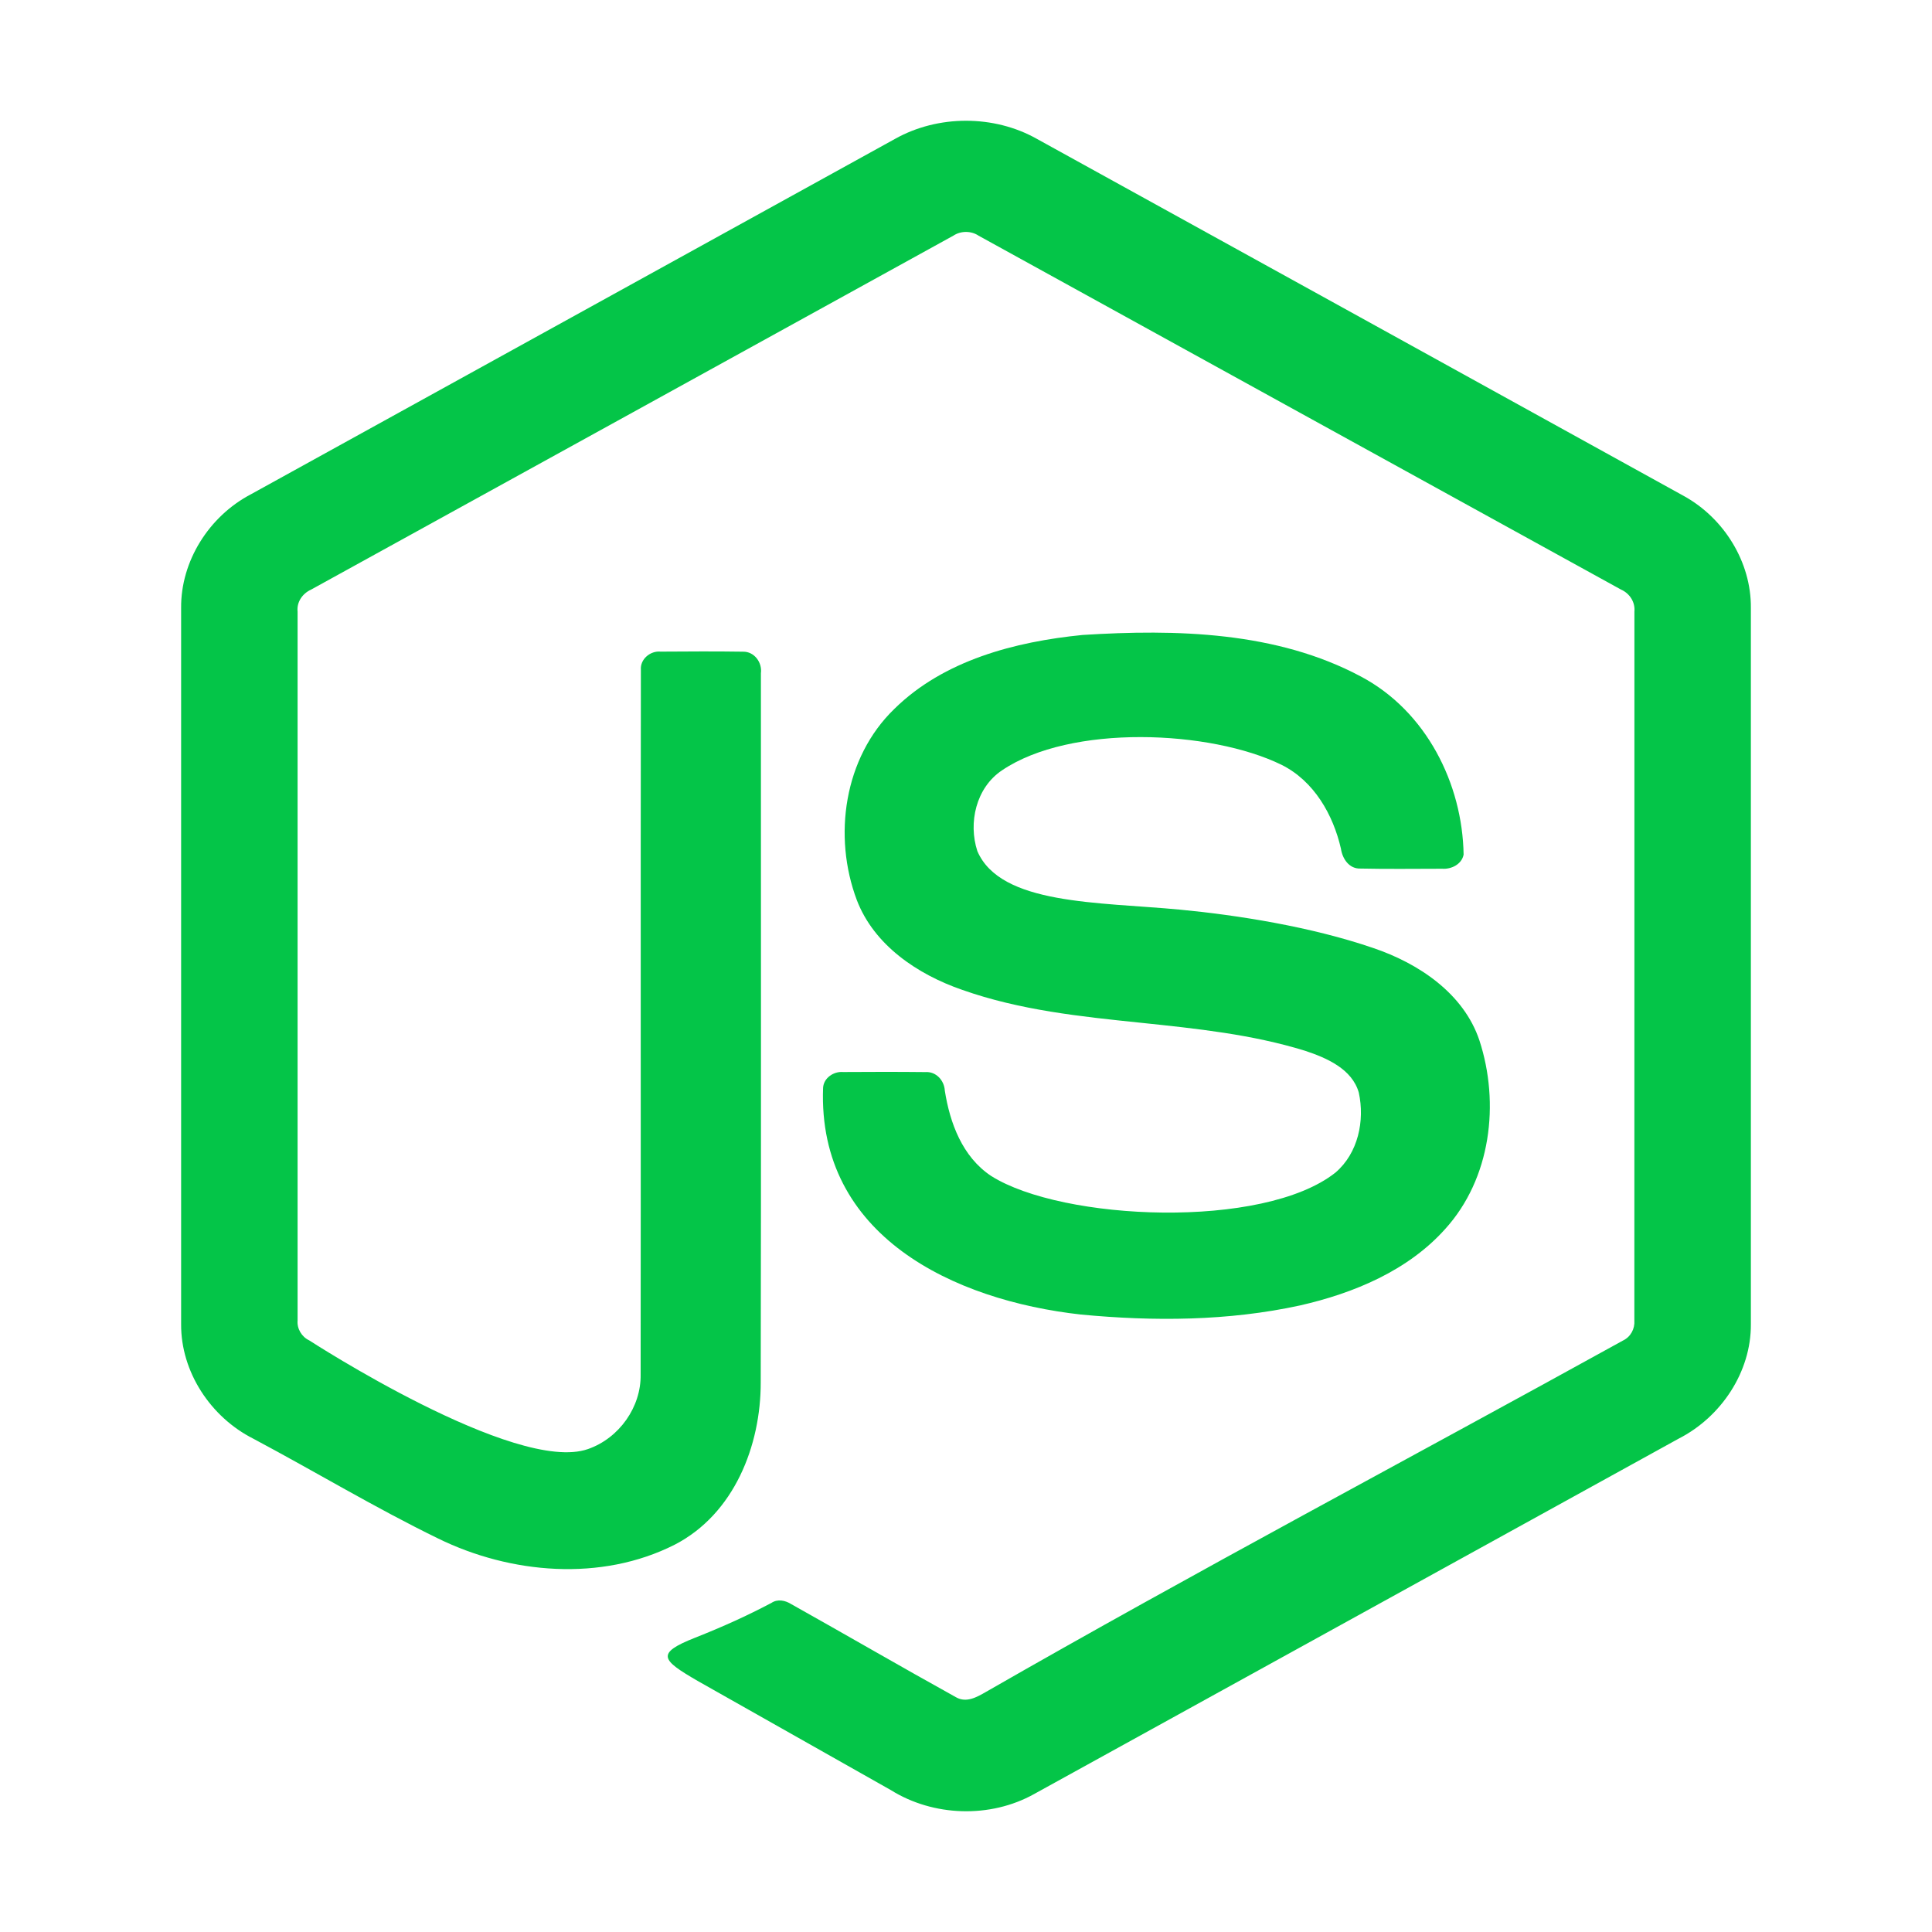
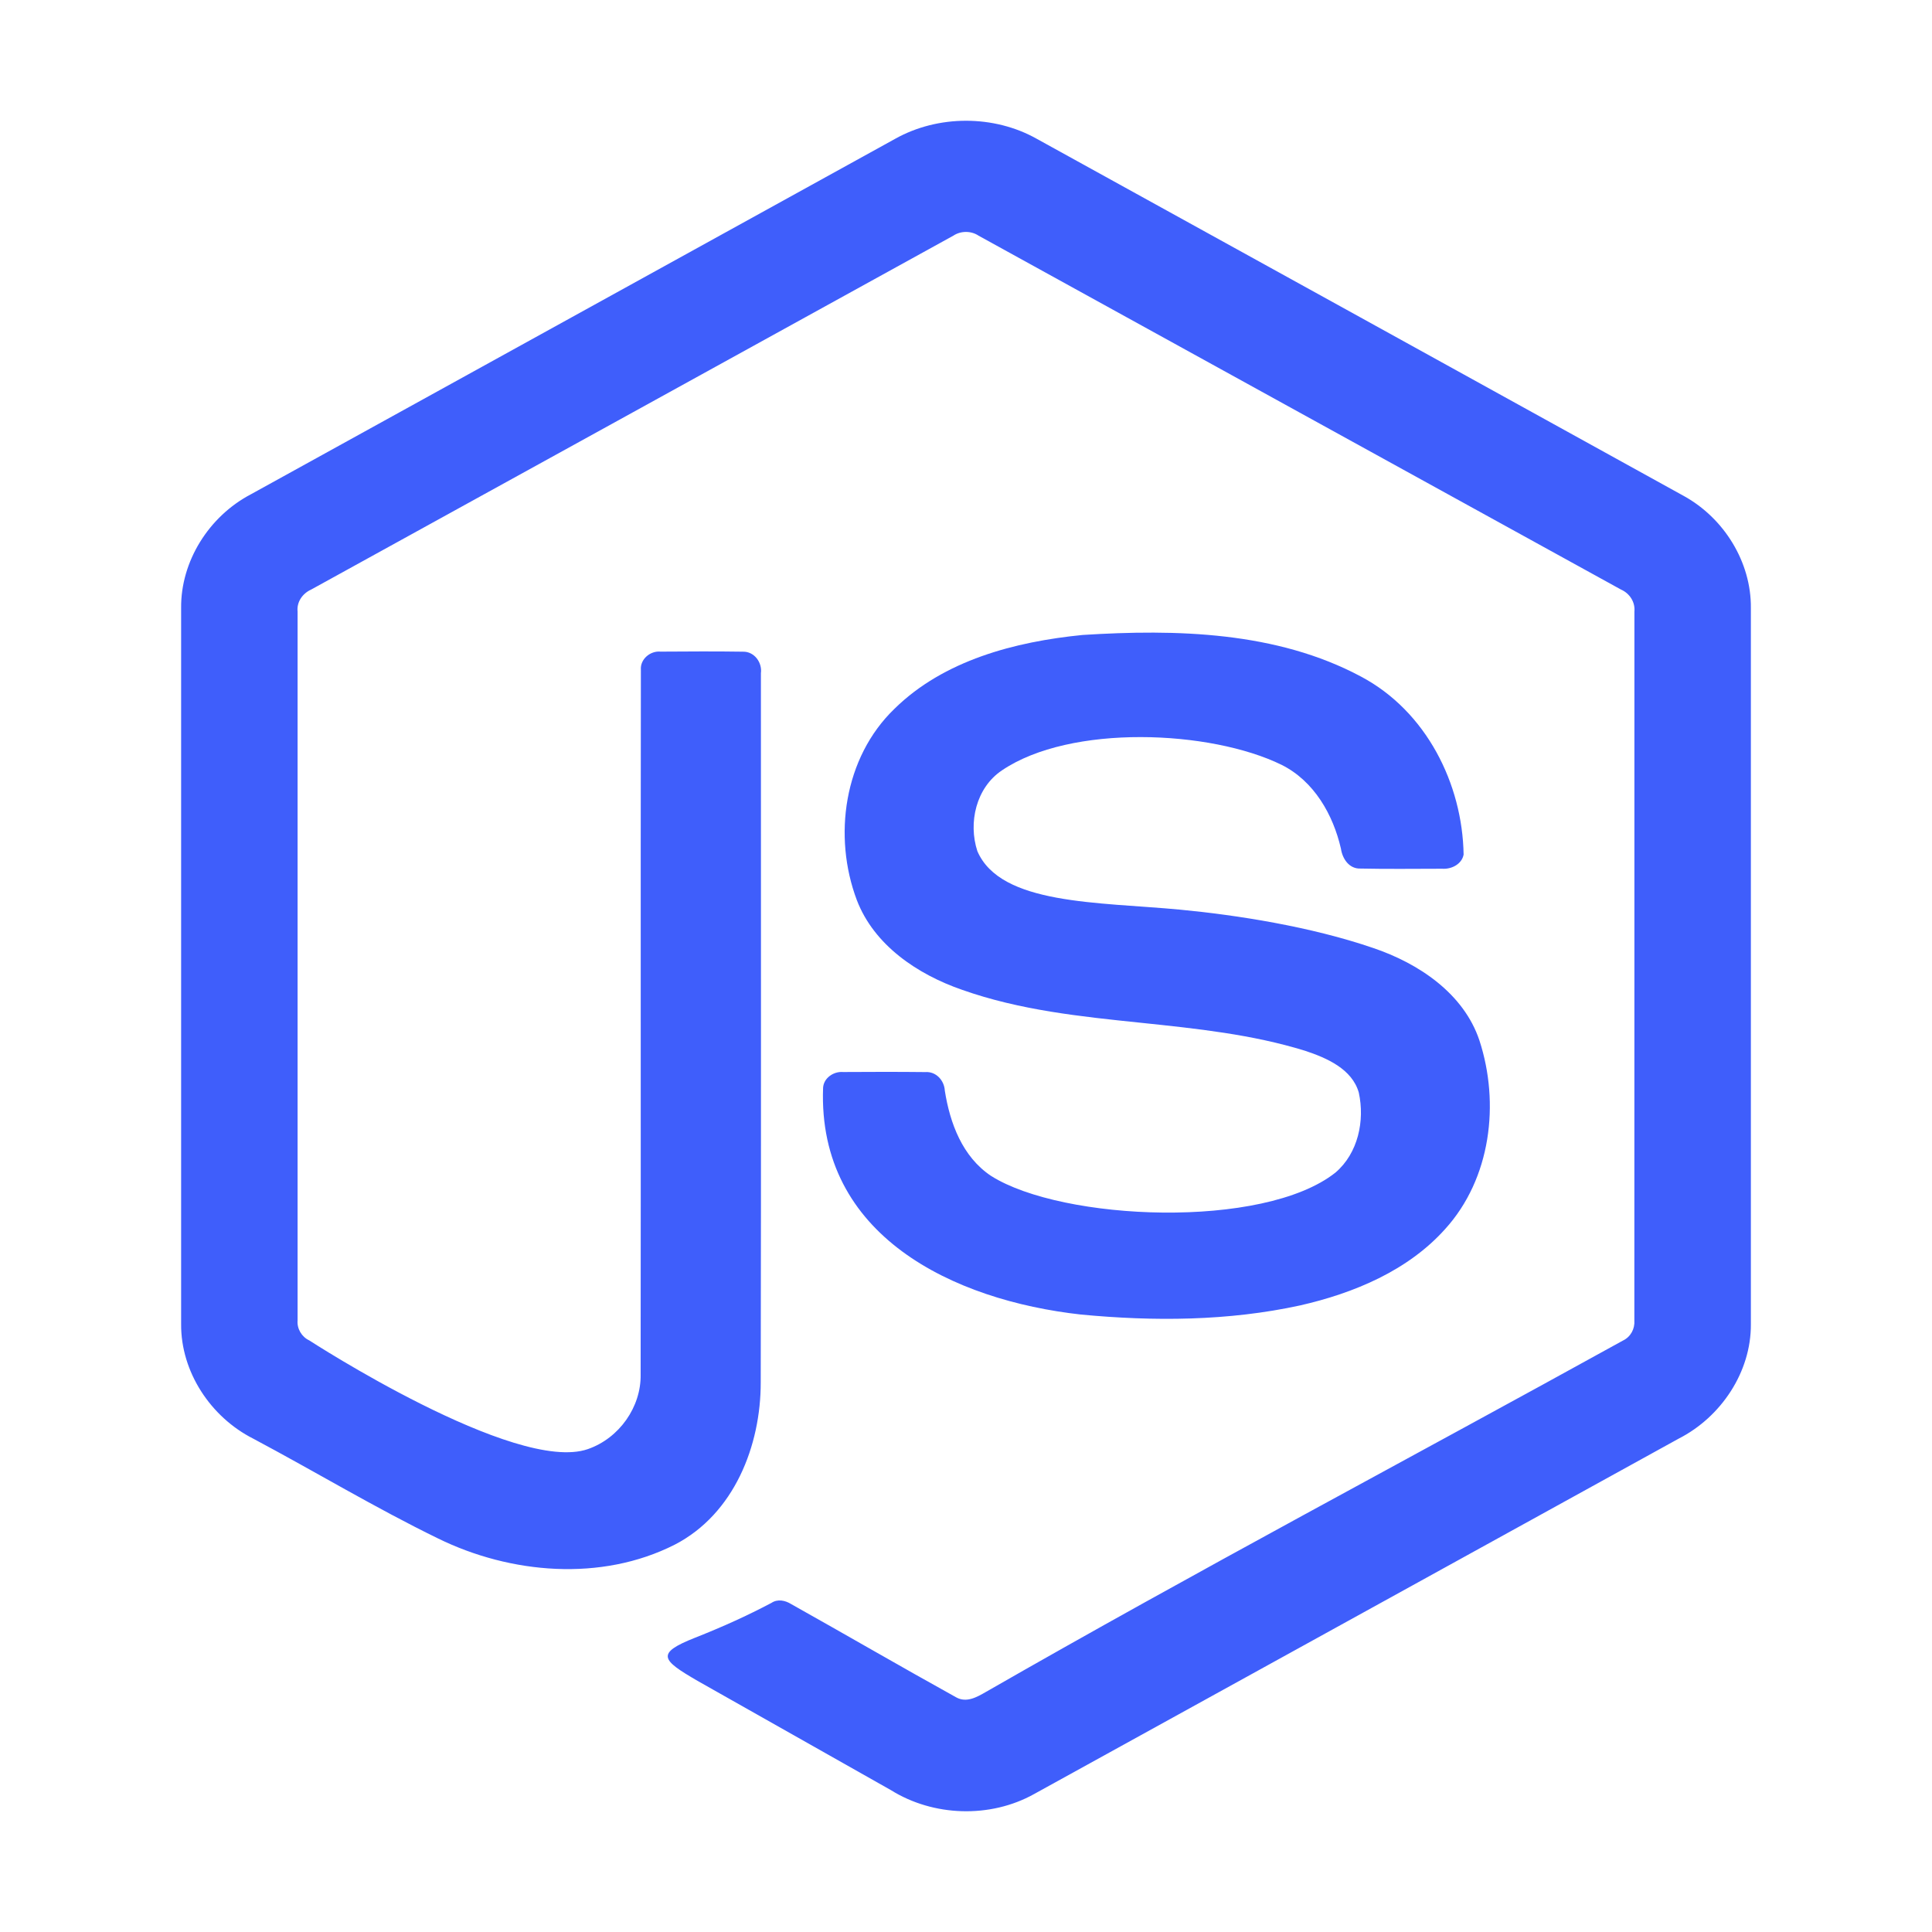
<svg xmlns="http://www.w3.org/2000/svg" viewBox="0 0 32 32" fill="none">
  <g id="SVGRepo_bgCarrier" stroke-width="0" />
  <g id="SVGRepo_tracerCarrier" stroke-linecap="round" stroke-linejoin="round" />
  <g id="SVGRepo_iconCarrier">
-     <path d="M17.172 2.299C16.463 1.9 15.537 1.901 14.827 2.299C11.269 4.262 7.711 6.226 4.152 8.189C3.46 8.553 2.993 9.297 3 10.069V21.933C2.995 22.72 3.486 23.471 4.197 23.83C5.219 24.374 6.212 24.973 7.252 25.48C8.455 26.071 9.958 26.201 11.175 25.585C12.163 25.075 12.602 23.939 12.6 22.896C12.608 18.981 12.602 15.065 12.603 11.15C12.627 10.976 12.496 10.79 12.306 10.794C11.852 10.787 11.396 10.79 10.942 10.793C10.77 10.776 10.602 10.919 10.615 11.092C10.609 14.982 10.616 18.873 10.611 22.764C10.621 23.302 10.258 23.82 9.739 24.001C8.541 24.421 5.122 22.201 5.122 22.201C4.997 22.143 4.917 22.007 4.929 21.872C4.929 17.958 4.93 14.043 4.929 10.13C4.912 9.972 5.009 9.83 5.154 9.765C8.7 7.813 12.245 5.857 15.791 3.903C15.914 3.821 16.086 3.821 16.209 3.904C19.755 5.857 23.3 7.812 26.847 9.764C26.993 9.828 27.086 9.973 27.071 10.13C27.07 14.043 27.072 17.958 27.07 21.871C27.08 22.01 27.009 22.144 26.879 22.205C23.366 24.146 19.813 26.025 16.331 28.023C16.18 28.11 16.008 28.209 15.837 28.113C14.922 27.606 14.017 27.08 13.105 26.569C13.006 26.507 12.879 26.48 12.776 26.55C12.367 26.765 11.982 26.94 11.512 27.126C10.852 27.387 10.958 27.494 11.553 27.84C12.62 28.444 13.689 29.046 14.756 29.65C15.459 30.089 16.402 30.12 17.128 29.715C20.686 27.754 24.244 25.79 27.803 23.829C28.511 23.468 29.005 22.72 29 21.933V10.069C29.007 9.313 28.558 8.582 27.886 8.213C24.316 6.239 20.744 4.271 17.172 2.299Z" fill="#04c548" />
-     <path d="M22.542 11.206C21.145 10.459 19.484 10.419 17.931 10.517C16.81 10.628 15.631 10.937 14.814 11.741C13.976 12.549 13.794 13.854 14.192 14.909C14.477 15.654 15.195 16.139 15.937 16.395C16.893 16.733 17.898 16.837 18.903 16.941C19.819 17.037 20.736 17.132 21.616 17.404C21.976 17.523 22.395 17.706 22.506 18.097C22.607 18.561 22.496 19.1 22.119 19.422C20.924 20.368 17.598 20.223 16.417 19.478C15.939 19.161 15.733 18.599 15.649 18.064C15.64 17.897 15.506 17.744 15.325 17.757C14.871 17.752 14.418 17.753 13.964 17.756C13.806 17.743 13.642 17.856 13.633 18.017C13.54 20.469 15.791 21.538 17.904 21.773C19.111 21.888 20.344 21.881 21.533 21.622C22.426 21.419 23.322 21.044 23.937 20.356C24.695 19.52 24.844 18.275 24.504 17.233C24.244 16.456 23.501 15.957 22.742 15.701C21.709 15.347 20.484 15.156 19.549 15.067C18.189 14.938 16.573 14.991 16.188 14.097C16.035 13.629 16.165 13.048 16.595 12.76C17.733 11.989 20.048 12.091 21.227 12.668C21.767 12.938 22.081 13.495 22.21 14.056C22.234 14.222 22.345 14.394 22.536 14.386C22.987 14.396 23.437 14.389 23.887 14.389C24.042 14.4 24.212 14.313 24.242 14.155C24.223 12.981 23.623 11.779 22.542 11.206Z" fill="#04c548" />
+     <path d="M17.172 2.299C16.463 1.9 15.537 1.901 14.827 2.299C11.269 4.262 7.711 6.226 4.152 8.189C3.46 8.553 2.993 9.297 3 10.069V21.933C2.995 22.72 3.486 23.471 4.197 23.83C5.219 24.374 6.212 24.973 7.252 25.48C8.455 26.071 9.958 26.201 11.175 25.585C12.163 25.075 12.602 23.939 12.6 22.896C12.608 18.981 12.602 15.065 12.603 11.15C12.627 10.976 12.496 10.79 12.306 10.794C11.852 10.787 11.396 10.79 10.942 10.793C10.77 10.776 10.602 10.919 10.615 11.092C10.609 14.982 10.616 18.873 10.611 22.764C10.621 23.302 10.258 23.82 9.739 24.001C8.541 24.421 5.122 22.201 5.122 22.201C4.997 22.143 4.917 22.007 4.929 21.872C4.929 17.958 4.93 14.043 4.929 10.13C4.912 9.972 5.009 9.83 5.154 9.765C8.7 7.813 12.245 5.857 15.791 3.903C15.914 3.821 16.086 3.821 16.209 3.904C19.755 5.857 23.3 7.812 26.847 9.764C26.993 9.828 27.086 9.973 27.071 10.13C27.07 14.043 27.072 17.958 27.07 21.871C27.08 22.01 27.009 22.144 26.879 22.205C23.366 24.146 19.813 26.025 16.331 28.023C16.18 28.11 16.008 28.209 15.837 28.113C14.922 27.606 14.017 27.08 13.105 26.569C13.006 26.507 12.879 26.48 12.776 26.55C12.367 26.765 11.982 26.94 11.512 27.126C10.852 27.387 10.958 27.494 11.553 27.84C12.62 28.444 13.689 29.046 14.756 29.65C15.459 30.089 16.402 30.12 17.128 29.715C20.686 27.754 24.244 25.79 27.803 23.829C28.511 23.468 29.005 22.72 29 21.933V10.069C29.007 9.313 28.558 8.582 27.886 8.213C24.316 6.239 20.744 4.271 17.172 2.299Z" fill="#3f5efb" />
+     <path d="M22.542 11.206C21.145 10.459 19.484 10.419 17.931 10.517C16.81 10.628 15.631 10.937 14.814 11.741C13.976 12.549 13.794 13.854 14.192 14.909C14.477 15.654 15.195 16.139 15.937 16.395C16.893 16.733 17.898 16.837 18.903 16.941C19.819 17.037 20.736 17.132 21.616 17.404C21.976 17.523 22.395 17.706 22.506 18.097C22.607 18.561 22.496 19.1 22.119 19.422C20.924 20.368 17.598 20.223 16.417 19.478C15.939 19.161 15.733 18.599 15.649 18.064C15.64 17.897 15.506 17.744 15.325 17.757C14.871 17.752 14.418 17.753 13.964 17.756C13.806 17.743 13.642 17.856 13.633 18.017C13.54 20.469 15.791 21.538 17.904 21.773C19.111 21.888 20.344 21.881 21.533 21.622C22.426 21.419 23.322 21.044 23.937 20.356C24.695 19.52 24.844 18.275 24.504 17.233C24.244 16.456 23.501 15.957 22.742 15.701C21.709 15.347 20.484 15.156 19.549 15.067C18.189 14.938 16.573 14.991 16.188 14.097C16.035 13.629 16.165 13.048 16.595 12.76C17.733 11.989 20.048 12.091 21.227 12.668C21.767 12.938 22.081 13.495 22.21 14.056C22.234 14.222 22.345 14.394 22.536 14.386C22.987 14.396 23.437 14.389 23.887 14.389C24.042 14.4 24.212 14.313 24.242 14.155C24.223 12.981 23.623 11.779 22.542 11.206Z" fill="#3f5efb" />
  </g>
</svg>
